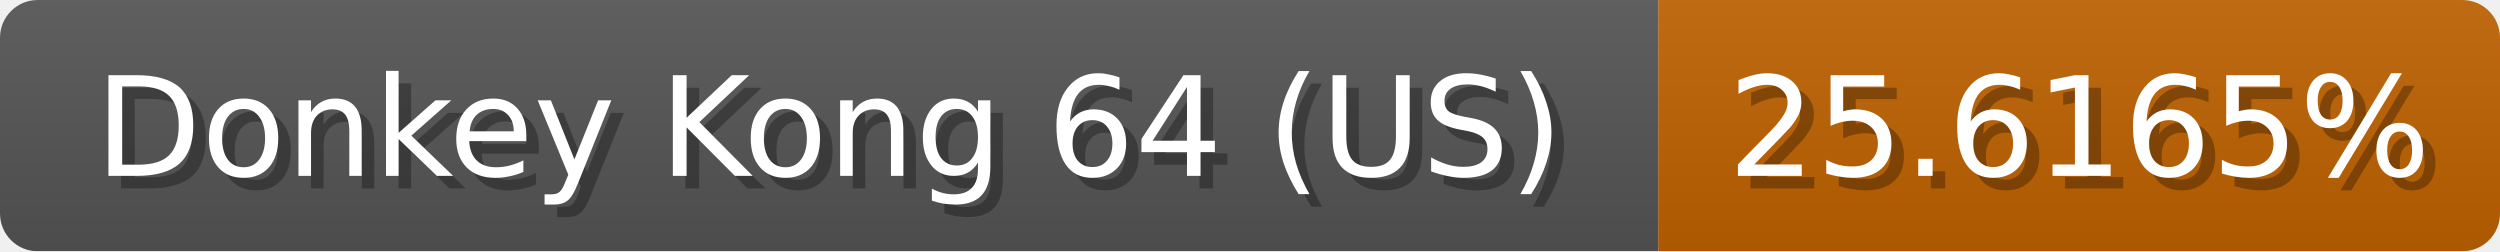
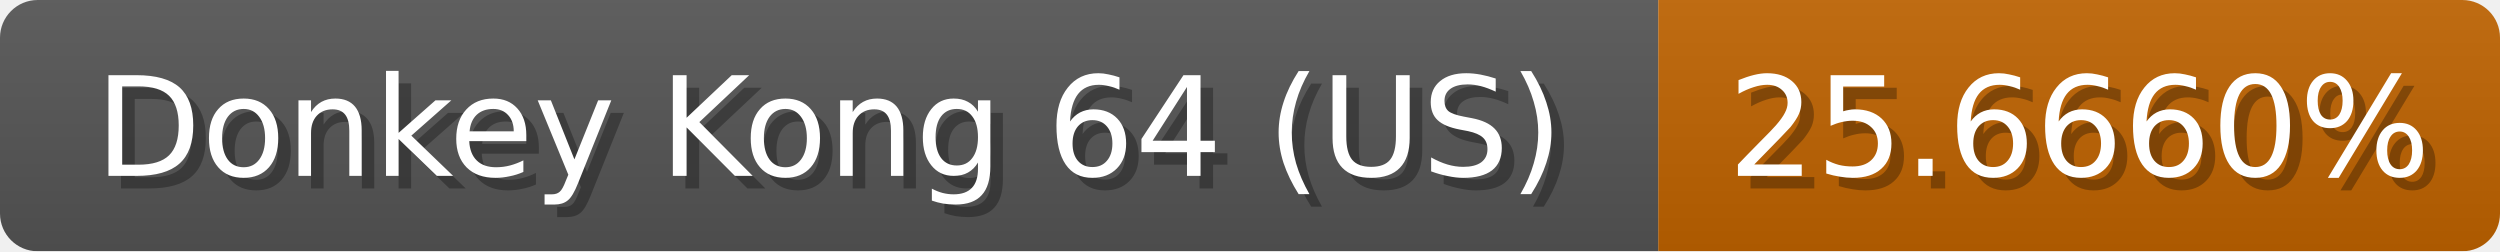
<svg xmlns="http://www.w3.org/2000/svg" width="199" height="20">
  <linearGradient id="b" x2="0" y2="100%">
    <stop offset="0" stop-color="#bbb" stop-opacity=".1" />
    <stop offset="1" stop-opacity=".1" />
  </linearGradient>
  <mask id="anybadge_1">
    <rect width="199" height="20" rx="3" fill="#fff" />
  </mask>
  <g mask="url(#anybadge_1)">
    <path fill="#555" d="M0 0h132v20H0z" />
-     <path fill="#c06200" d="M132 0h67v20H132z" />
+     <path fill="#c06300" d="M132 0h67v20H132z" />
    <path fill="url(#b)" d="M0 0h199v20H0z" />
  </g>
  <g fill="#fff" text-anchor="middle" font-family="DejaVu Sans,Verdana,Geneva,sans-serif" font-size="11">
    <text x="67.0" y="15" fill="#010101" fill-opacity=".3">Donkey Kong 64 (US)</text>
    <text x="66.0" y="14">Donkey Kong 64 (US)</text>
  </g>
  <g fill="#fff" text-anchor="middle" font-family="DejaVu Sans,Verdana,Geneva,sans-serif" font-size="11">
-     <text x="166.5" y="15" fill="#010101" fill-opacity=".3">25.6165%</text>
-     <text x="165.5" y="14">25.6165%</text>
+     <text x="166.5" y="15" fill="#010101" fill-opacity=".3">25.6660%</text>
+     <text x="165.5" y="14">25.6660%</text>
  </g>
</svg>
